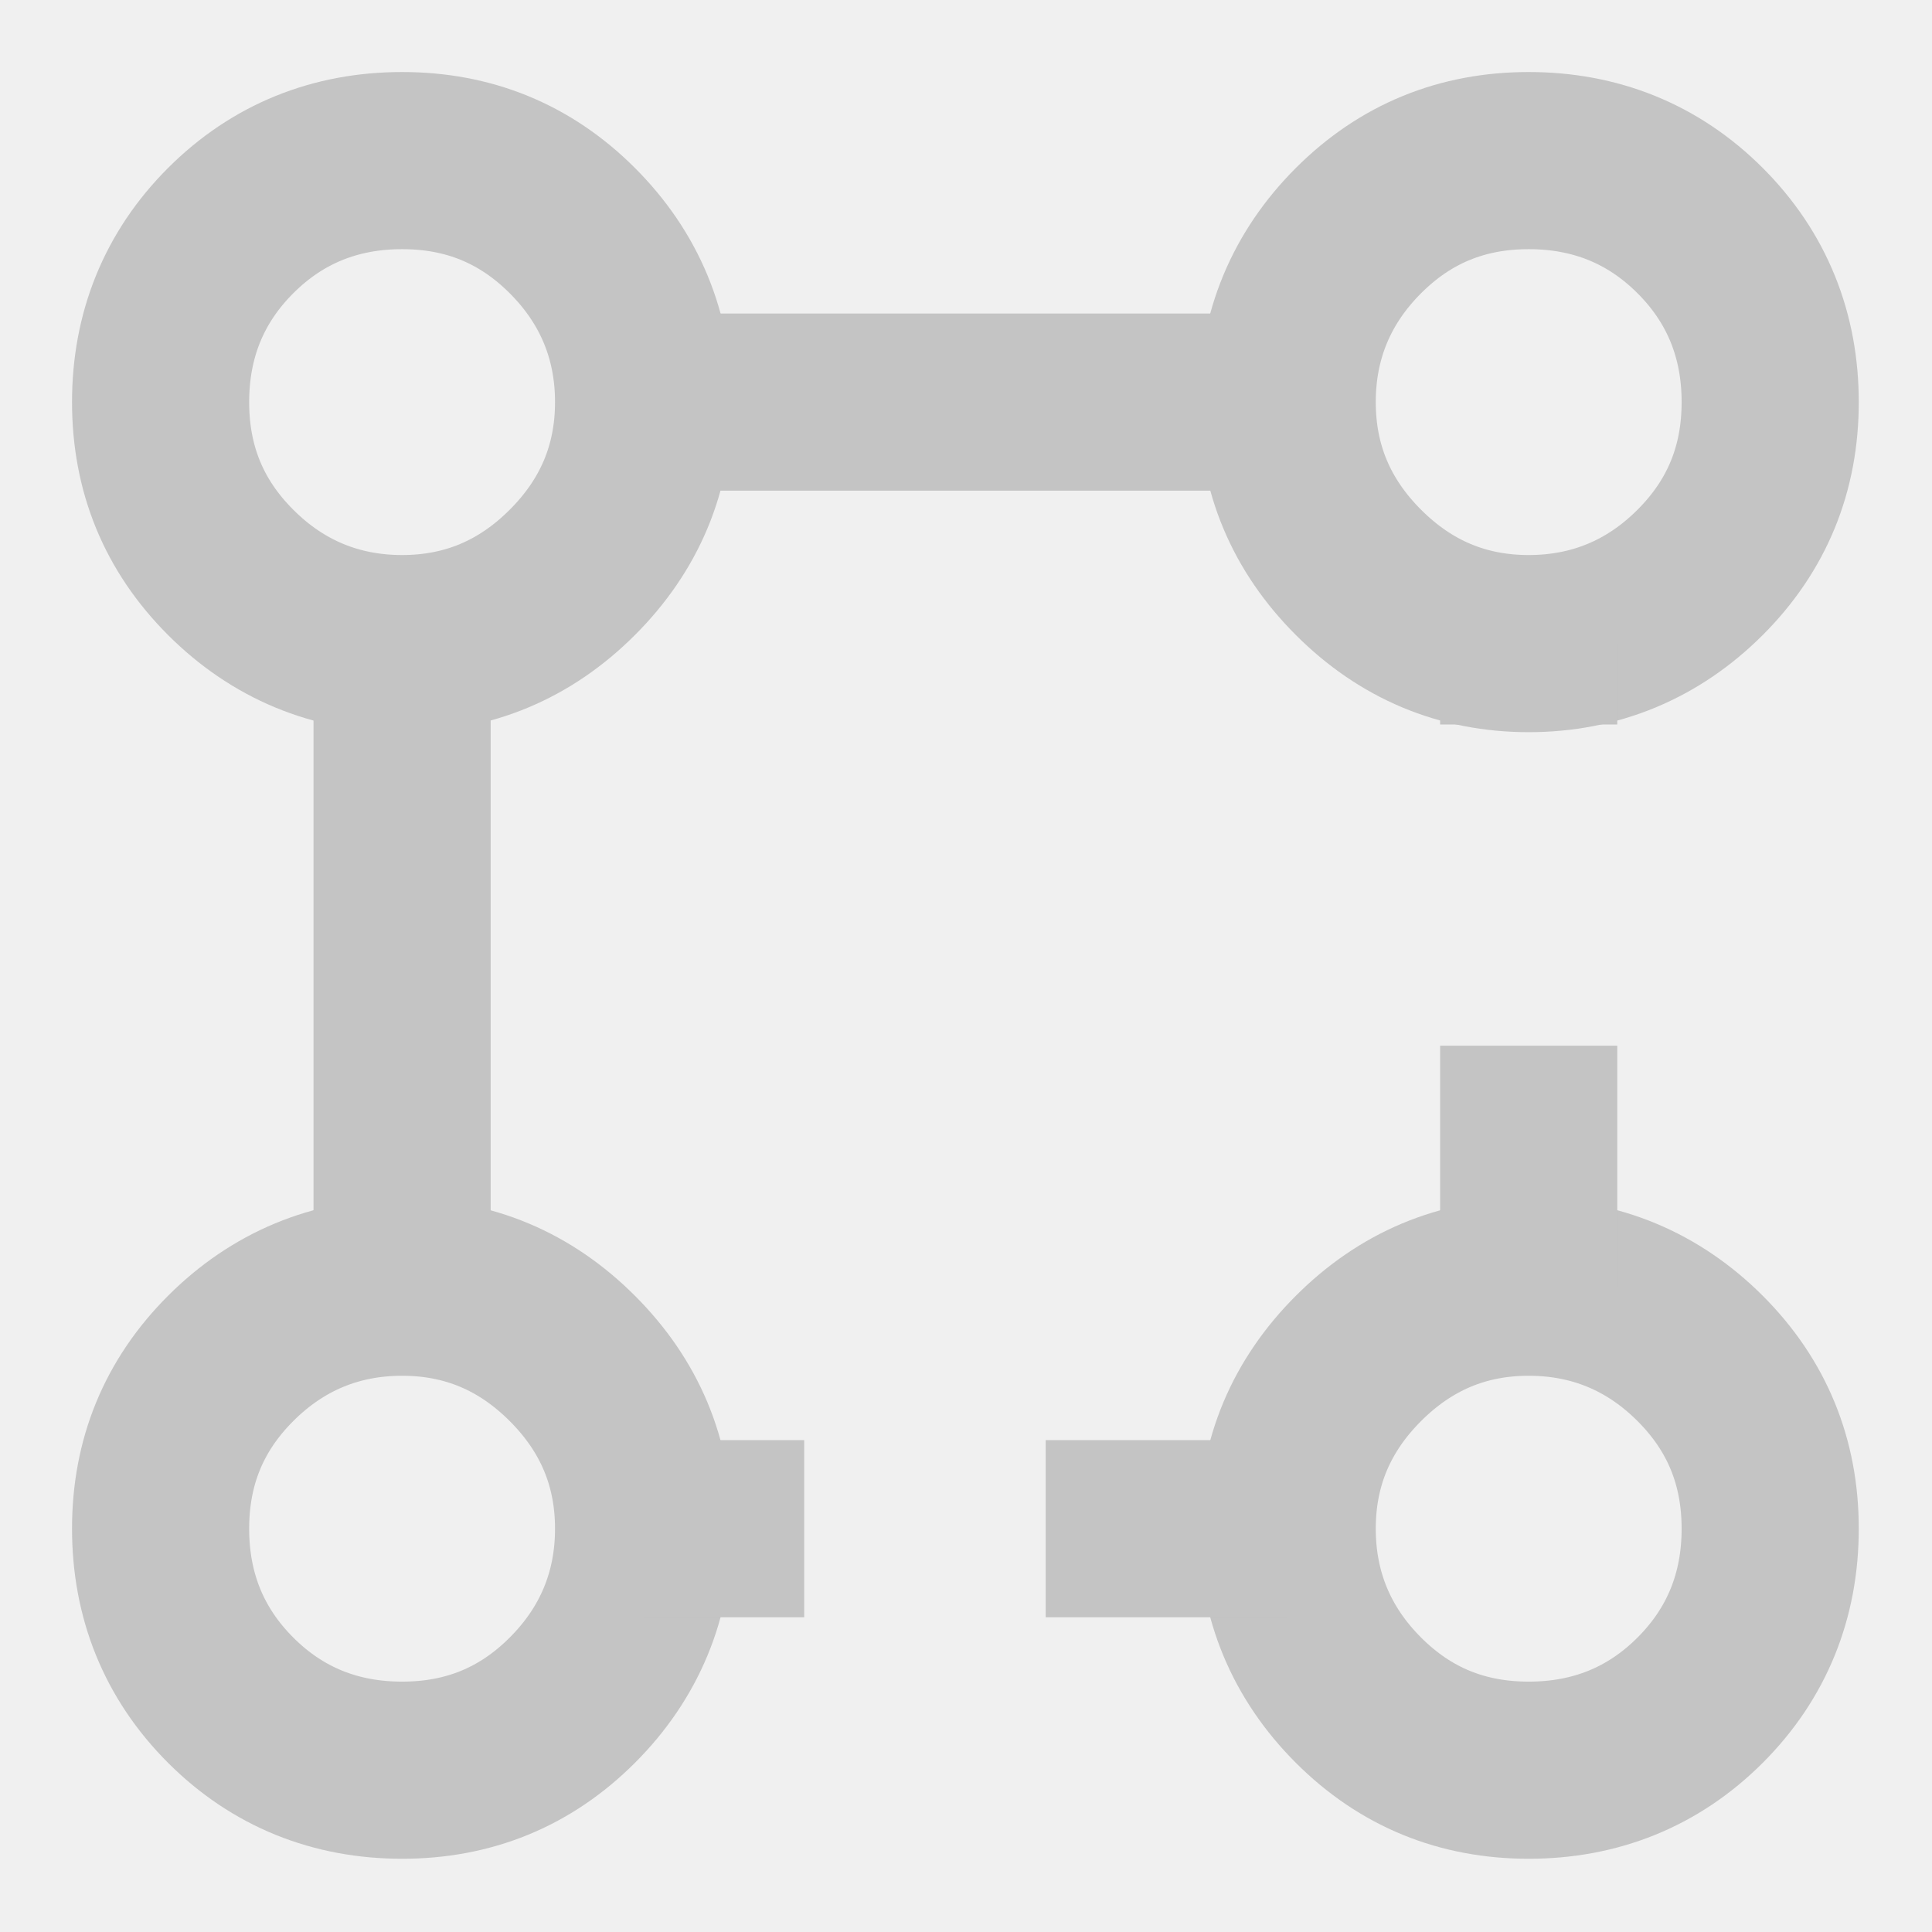
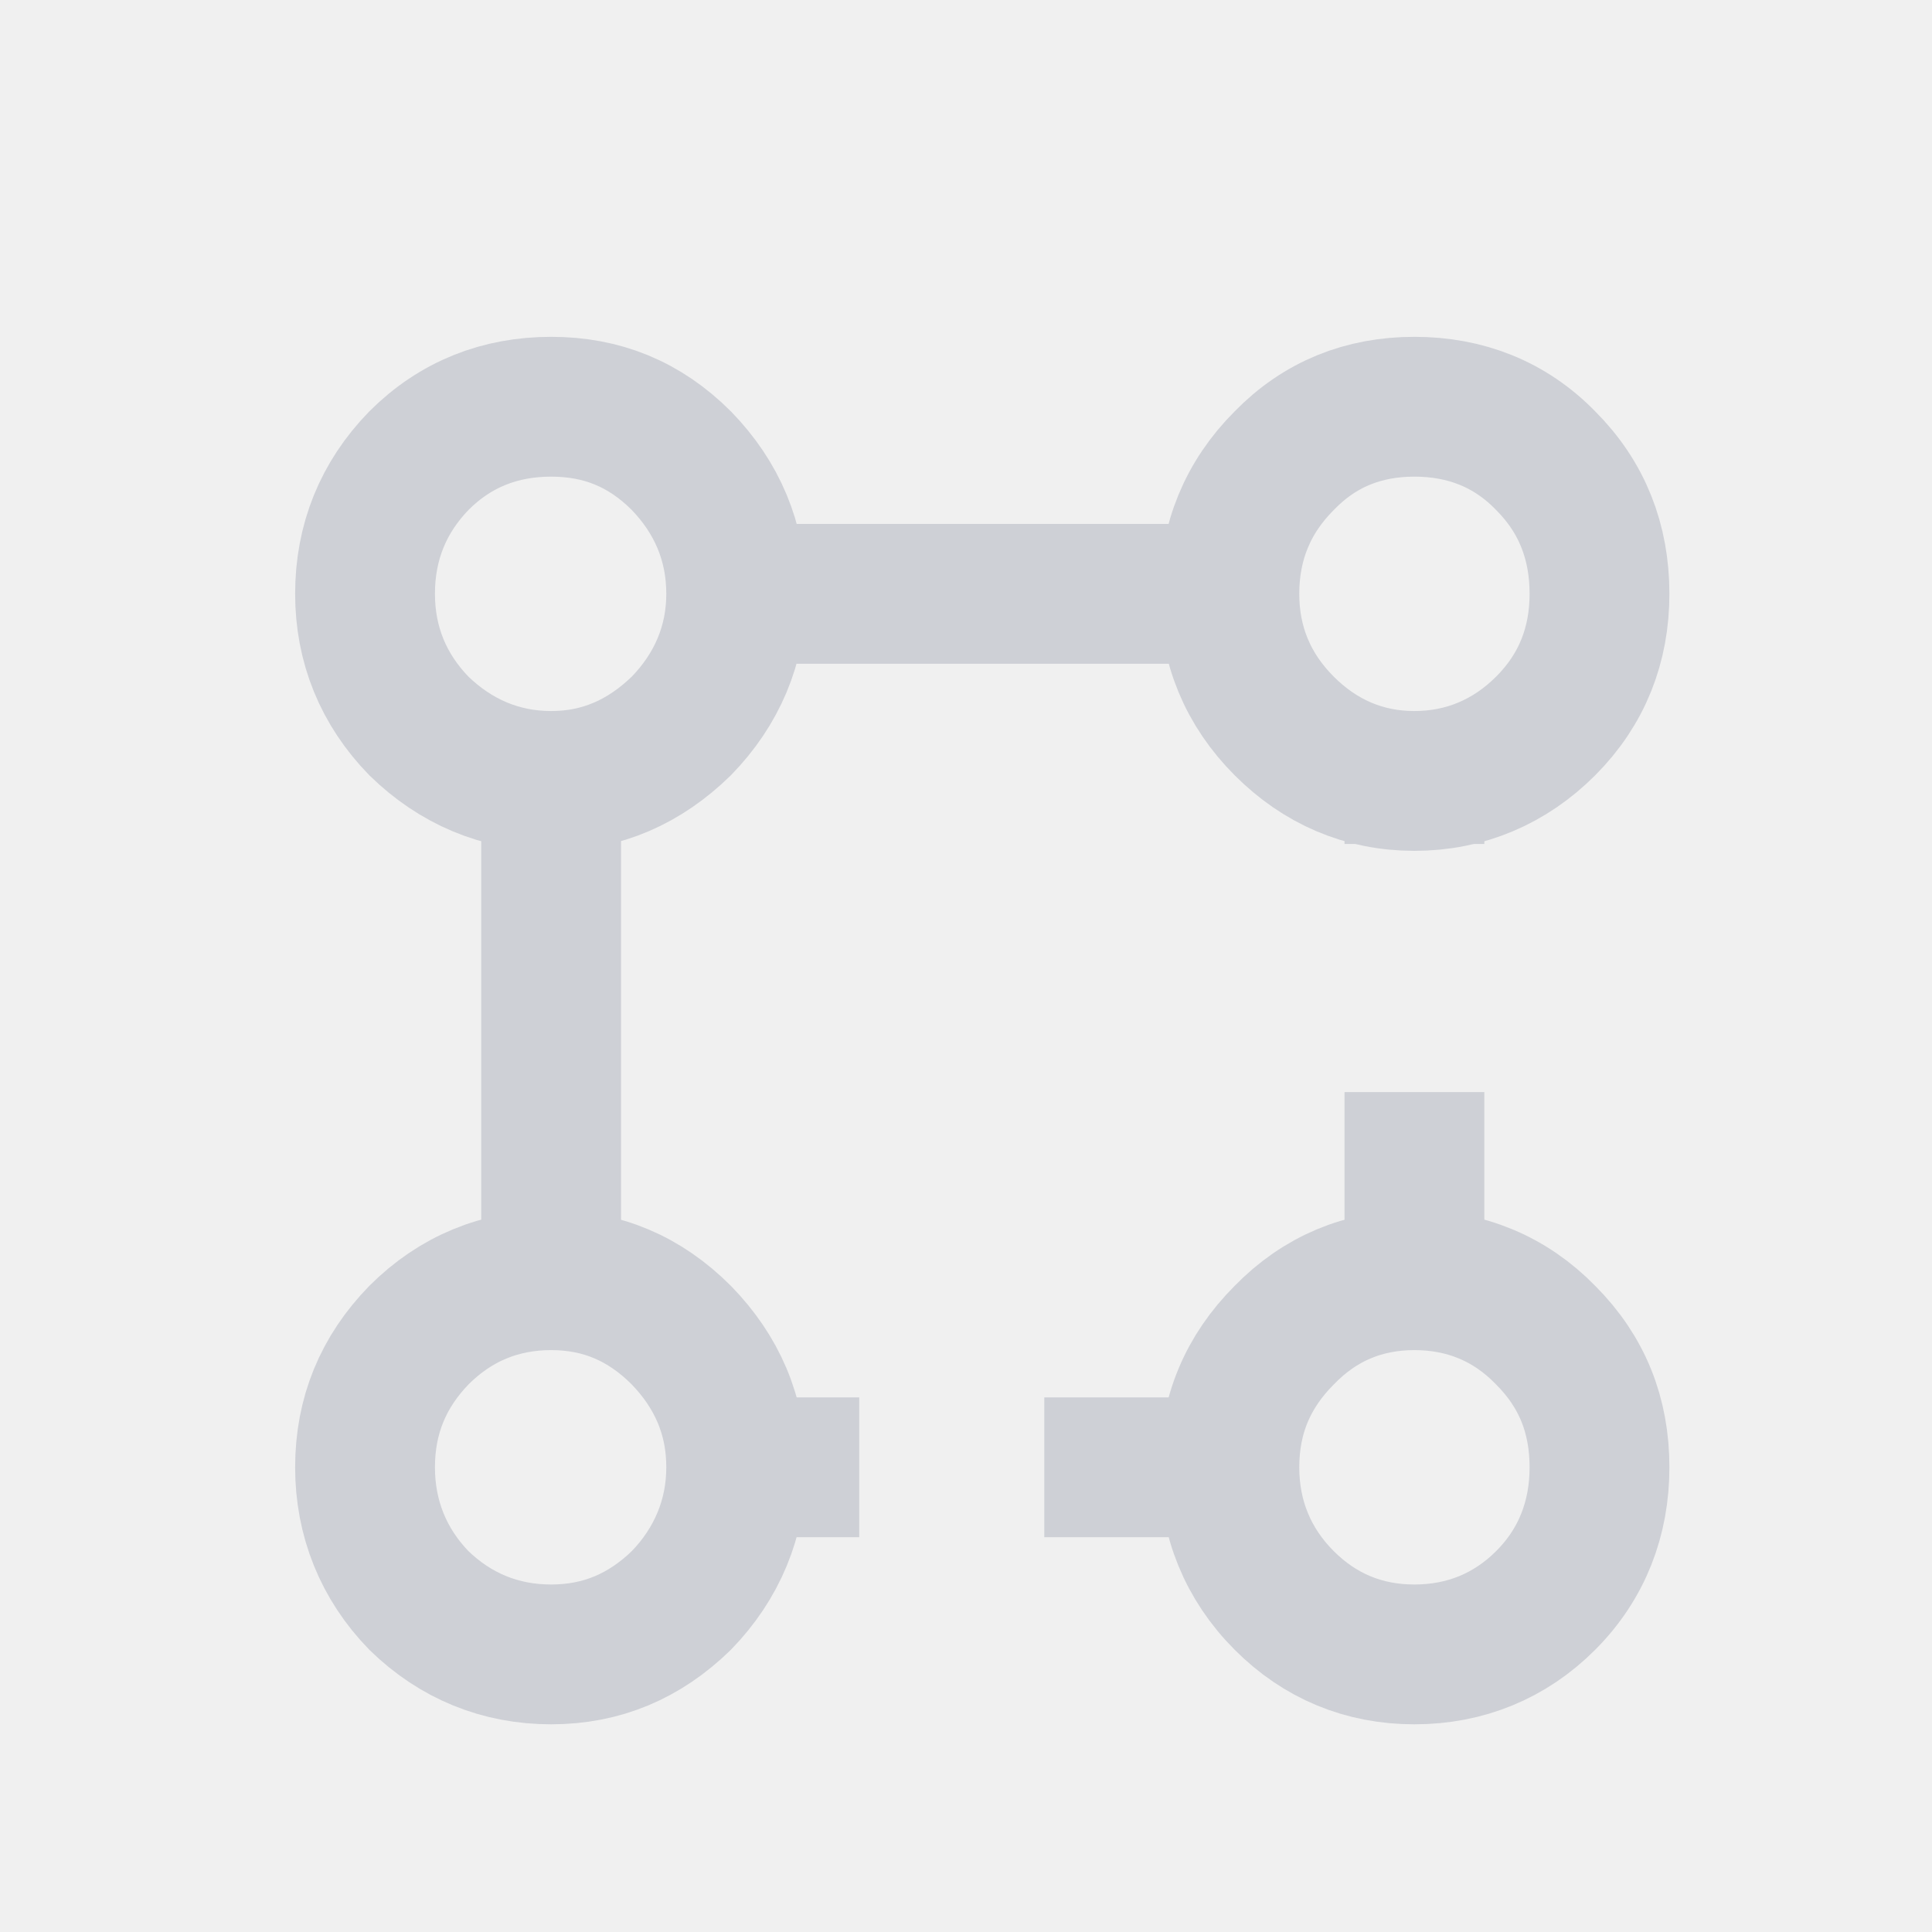
- <svg xmlns="http://www.w3.org/2000/svg" width="14" height="14" viewBox="0 0 16 16" fill="none">
+ <svg xmlns="http://www.w3.org/2000/svg" width="19" height="19" viewBox="0 0 19 19" fill="none">
  <defs>
-     <clipPath id="clip58_106">
-       <rect id="solar--structure-broken (1).svg" width="16" height="16" fill="white" fill-opacity="0" />
+     <clipPath id="clip114_50">
+       <rect id="structure" width="19" height="19" fill="white" fill-opacity="0" />
    </clipPath>
  </defs>
-   <g clip-path="url(#clip58_106)">
-     <path id="path" d="M5.33 3.33C5.33 3.88 5.13 4.35 4.74 4.74C4.35 5.13 3.88 5.33 3.33 5.33C2.78 5.33 2.3 5.13 1.91 4.74C1.52 4.35 1.33 3.88 1.33 3.33C1.33 2.78 1.52 2.3 1.91 1.91C2.3 1.52 2.78 1.33 3.33 1.33C3.88 1.33 4.35 1.52 4.74 1.91C5.13 2.3 5.33 2.78 5.33 3.33ZM14.66 3.33C14.66 3.88 14.47 4.35 14.08 4.74C13.69 5.13 13.21 5.33 12.66 5.33C12.11 5.33 11.64 5.13 11.25 4.74C10.86 4.35 10.66 3.88 10.66 3.33C10.66 2.78 10.86 2.3 11.25 1.91C11.64 1.52 12.11 1.33 12.66 1.33C13.21 1.33 13.69 1.52 14.08 1.91C14.47 2.3 14.66 2.78 14.66 3.33ZM5.33 12.66C5.33 13.21 5.13 13.69 4.74 14.08C4.35 14.47 3.88 14.66 3.33 14.66C2.78 14.66 2.3 14.47 1.91 14.08C1.52 13.69 1.33 13.21 1.33 12.66C1.33 12.11 1.52 11.64 1.91 11.25C2.3 10.86 2.78 10.66 3.33 10.66C3.88 10.66 4.35 10.86 4.74 11.25C5.13 11.64 5.33 12.11 5.33 12.66ZM14.66 12.66C14.66 13.21 14.47 13.69 14.08 14.08C13.69 14.47 13.21 14.66 12.66 14.66C12.11 14.66 11.64 14.47 11.25 14.08C10.86 13.69 10.66 13.21 10.66 12.66C10.66 12.11 10.86 11.64 11.25 11.25C11.64 10.86 12.11 10.66 12.66 10.66C13.21 10.66 13.69 10.86 14.08 11.25C14.47 11.64 14.66 12.11 14.66 12.66Z" fill="#000000" fill-opacity="0" fill-rule="nonzero" />
-     <path id="path" d="M4.74 4.74C4.35 5.13 3.88 5.33 3.33 5.33C2.78 5.33 2.3 5.13 1.91 4.74C1.52 4.35 1.33 3.88 1.33 3.33C1.33 2.78 1.52 2.3 1.91 1.91C2.3 1.52 2.78 1.33 3.33 1.33C3.88 1.33 4.35 1.52 4.74 1.91C5.13 2.3 5.33 2.78 5.33 3.33C5.33 3.88 5.13 4.35 4.74 4.74ZM14.08 4.74C13.69 5.13 13.21 5.33 12.66 5.33C12.11 5.33 11.64 5.13 11.25 4.74C10.86 4.35 10.66 3.88 10.66 3.33C10.66 2.78 10.86 2.3 11.25 1.91C11.64 1.52 12.11 1.33 12.66 1.33C13.21 1.33 13.69 1.52 14.08 1.91C14.47 2.3 14.66 2.78 14.66 3.33C14.66 3.88 14.47 4.35 14.08 4.74ZM4.74 14.08C4.35 14.47 3.88 14.66 3.33 14.66C2.78 14.66 2.3 14.47 1.91 14.08C1.52 13.69 1.33 13.21 1.33 12.66C1.33 12.11 1.52 11.64 1.91 11.25C2.3 10.86 2.78 10.66 3.33 10.66C3.88 10.66 4.35 10.86 4.74 11.25C5.13 11.64 5.33 12.11 5.33 12.66C5.33 13.21 5.13 13.69 4.74 14.08ZM14.08 14.08C13.69 14.47 13.21 14.66 12.66 14.66C12.11 14.66 11.64 14.47 11.25 14.08C10.86 13.69 10.66 13.21 10.66 12.66C10.66 12.11 10.86 11.64 11.25 11.25C11.64 10.86 12.11 10.66 12.66 10.66C13.21 10.66 13.69 10.86 14.08 11.25C14.47 11.64 14.66 12.11 14.66 12.66C14.66 13.21 14.47 13.69 14.08 14.08Z" stroke="#C4C4C4" stroke-opacity="1" stroke-width="1.467" />
-     <path id="path" d="M5.35 4.04L5.33 4.06C4.92 4.06 4.59 3.74 4.59 3.33C4.59 2.92 4.92 2.6 5.33 2.6L5.35 2.62L5.35 4.04ZM10.64 2.62L10.66 2.6C11.07 2.6 11.4 2.92 11.4 3.33C11.4 3.74 11.07 4.06 10.66 4.06L10.64 4.04L10.64 2.62ZM13.38 10.64L13.4 10.66C13.4 11.07 13.07 11.4 12.66 11.4C12.25 11.4 11.93 11.07 11.93 10.66L11.95 10.64L13.38 10.64ZM11.95 8.68L11.93 8.66C11.93 8.25 12.25 7.93 12.66 7.93C13.07 7.93 13.4 8.25 13.4 8.66L13.38 8.68L11.95 8.68ZM11.95 5.35L11.93 5.33C11.93 4.92 12.25 4.6 12.66 4.6C13.07 4.6 13.4 4.92 13.4 5.33L13.38 5.35L11.95 5.35ZM13.38 5.98L13.4 6C13.4 6.41 13.07 6.73 12.66 6.73C12.25 6.73 11.93 6.41 11.93 6L11.95 5.98L13.38 5.98ZM10.64 11.95L10.66 11.93C11.07 11.93 11.4 12.25 11.4 12.66C11.4 13.07 11.07 13.4 10.66 13.4L10.64 13.38L10.64 11.95ZM8.68 13.38L8.66 13.4C8.25 13.4 7.93 13.07 7.93 12.66C7.93 12.25 8.25 11.93 8.66 11.93L8.68 11.95L8.68 13.38ZM6.64 11.95L6.66 11.93C7.07 11.93 7.39 12.25 7.39 12.66C7.39 13.07 7.07 13.4 6.66 13.4L6.64 13.38L6.64 11.95ZM5.35 13.38L5.33 13.4C4.92 13.4 4.59 13.07 4.59 12.66C4.59 12.25 4.92 11.93 5.33 11.93L5.35 11.95L5.35 13.38ZM4.04 10.64L4.06 10.66C4.06 11.07 3.74 11.4 3.33 11.4C2.92 11.4 2.59 11.07 2.59 10.66L2.62 10.64L4.04 10.64ZM2.62 5.35L2.59 5.33C2.59 4.92 2.92 4.6 3.33 4.6C3.74 4.6 4.06 4.92 4.06 5.33L4.04 5.35L2.62 5.35Z" fill="#000000" fill-opacity="0" fill-rule="nonzero" />
-     <path id="path" d="M5.33 3.33L10.66 3.33M12.66 10.66L12.66 8.66M12.66 5.33L12.66 6M10.66 12.66L8.66 12.66M6.66 12.66L5.33 12.66M3.33 10.66L3.33 5.33" stroke="#C4C4C4" stroke-opacity="1" stroke-width="1.467" />
+   <g clip-path="url(#clip114_50)">
+     <path id="path" d="M7.24 5.84C7.24 6.34 7.05 6.78 6.7 7.14C6.34 7.49 5.92 7.68 5.42 7.68C4.92 7.68 4.48 7.49 4.12 7.14C3.77 6.78 3.59 6.34 3.59 5.84C3.59 5.33 3.77 4.89 4.12 4.53C4.48 4.17 4.92 4 5.42 4C5.92 4 6.34 4.17 6.7 4.53C7.05 4.89 7.24 5.33 7.24 5.84ZM15.73 5.84C15.73 6.34 15.56 6.78 15.2 7.14C14.85 7.49 14.41 7.68 13.91 7.68C13.41 7.68 12.98 7.49 12.63 7.14C12.27 6.78 12.09 6.34 12.09 5.84C12.09 5.33 12.27 4.89 12.63 4.53C12.98 4.17 13.41 4 13.91 4C14.41 4 14.85 4.17 15.2 4.53C15.56 4.89 15.73 5.33 15.73 5.84ZM7.24 14.43C7.24 14.93 7.05 15.38 6.7 15.74C6.34 16.09 5.92 16.27 5.42 16.27C4.92 16.27 4.48 16.09 4.12 15.74C3.77 15.38 3.59 14.93 3.59 14.43C3.59 13.92 3.77 13.49 4.12 13.13C4.48 12.77 4.92 12.59 5.42 12.59C5.92 12.59 6.34 12.77 6.7 13.13C7.05 13.49 7.24 13.92 7.24 14.43ZM15.73 14.43C15.73 14.93 15.56 15.38 15.2 15.74C14.85 16.09 14.41 16.27 13.91 16.27C13.41 16.27 12.98 16.09 12.63 15.74C12.27 15.38 12.09 14.93 12.09 14.43C12.09 13.92 12.27 13.49 12.63 13.13C12.98 12.77 13.41 12.59 13.91 12.59C14.41 12.59 14.85 12.77 15.2 13.13C15.56 13.49 15.73 13.92 15.73 14.43Z" fill="#000000" fill-opacity="0" fill-rule="nonzero" />
+     <path id="path" d="M6.7 7.14C6.34 7.49 5.92 7.68 5.42 7.68C4.92 7.68 4.48 7.49 4.12 7.14C3.77 6.78 3.59 6.34 3.59 5.84C3.59 5.33 3.77 4.89 4.12 4.53C4.48 4.17 4.92 4 5.42 4C5.92 4 6.34 4.17 6.7 4.53C7.05 4.89 7.24 5.33 7.24 5.84C7.24 6.34 7.05 6.78 6.7 7.14ZM15.2 7.14C14.85 7.49 14.41 7.68 13.91 7.68C13.41 7.68 12.98 7.49 12.63 7.14C12.27 6.78 12.09 6.34 12.09 5.84C12.09 5.33 12.27 4.89 12.63 4.53C12.98 4.17 13.41 4 13.91 4C14.41 4 14.85 4.17 15.2 4.53C15.56 4.89 15.73 5.33 15.73 5.84C15.73 6.34 15.56 6.78 15.2 7.14ZM6.7 15.74C6.34 16.09 5.92 16.27 5.42 16.27C4.92 16.27 4.48 16.09 4.12 15.74C3.77 15.38 3.59 14.93 3.59 14.43C3.59 13.92 3.77 13.49 4.12 13.13C4.48 12.77 4.92 12.59 5.42 12.59C5.92 12.59 6.34 12.77 6.7 13.13C7.05 13.49 7.24 13.92 7.24 14.43C7.24 14.93 7.05 15.38 6.7 15.74ZM15.2 15.74C14.85 16.09 14.41 16.27 13.91 16.27C13.41 16.27 12.98 16.09 12.63 15.74C12.27 15.38 12.09 14.93 12.09 14.43C12.09 13.92 12.27 13.49 12.63 13.13C12.98 12.77 13.41 12.59 13.91 12.59C14.41 12.59 14.85 12.77 15.2 13.13C15.56 13.49 15.73 13.92 15.73 14.43C15.73 14.93 15.56 15.38 15.2 15.74Z" fill="#000000" fill-opacity="0" fill-rule="nonzero" />
+     <path id="path" d="M5.42 7.68C4.92 7.68 4.48 7.49 4.12 7.14C3.77 6.78 3.59 6.34 3.59 5.84C3.59 5.33 3.77 4.89 4.12 4.53C4.48 4.17 4.92 4 5.42 4C5.92 4 6.34 4.17 6.7 4.53C7.05 4.89 7.24 5.33 7.24 5.84C7.24 6.34 7.05 6.78 6.7 7.14C6.34 7.49 5.92 7.68 5.42 7.68ZM13.91 7.68C13.41 7.68 12.98 7.49 12.63 7.14C12.27 6.78 12.09 6.34 12.09 5.84C12.09 5.33 12.27 4.89 12.63 4.53C12.98 4.17 13.41 4 13.91 4C14.41 4 14.85 4.17 15.2 4.53C15.56 4.89 15.73 5.33 15.73 5.84C15.73 6.34 15.56 6.78 15.2 7.14C14.85 7.49 14.41 7.68 13.91 7.68ZM5.42 16.27C4.92 16.27 4.48 16.09 4.12 15.74C3.77 15.38 3.59 14.93 3.59 14.43C3.59 13.92 3.77 13.49 4.12 13.13C4.48 12.77 4.92 12.59 5.42 12.59C5.92 12.59 6.34 12.77 6.7 13.13C7.05 13.49 7.24 13.92 7.24 14.43C7.24 14.93 7.05 15.38 6.7 15.74C6.34 16.09 5.92 16.27 5.42 16.27ZM13.91 16.27C13.41 16.27 12.98 16.09 12.63 15.74C12.27 15.38 12.09 14.93 12.09 14.43C12.09 13.92 12.27 13.49 12.63 13.13C12.98 12.77 13.41 12.59 13.91 12.59C14.41 12.59 14.85 12.77 15.2 13.13C15.56 13.49 15.73 13.92 15.73 14.43C15.73 14.93 15.56 15.38 15.2 15.74C14.85 16.09 14.41 16.27 13.91 16.27Z" stroke="#CED0D6" stroke-opacity="1" stroke-width="1.375" />
+     <path id="path" d="M7.26 6.49C6.88 6.49 6.57 6.21 6.57 5.84C6.57 5.46 6.86 5.16 7.24 5.16L7.26 6.49ZM12.07 5.18C12.45 5.18 12.76 5.46 12.76 5.84C12.76 6.21 12.46 6.51 12.09 6.51L12.07 5.18ZM14.57 12.57C14.57 12.95 14.28 13.27 13.91 13.27C13.54 13.27 13.25 12.96 13.25 12.59L14.57 12.57ZM13.26 10.76C13.26 10.39 13.54 10.07 13.91 10.07C14.28 10.07 14.58 10.37 14.58 10.74L13.26 10.76ZM13.26 7.7C13.26 7.32 13.54 7.01 13.91 7.01C14.28 7.01 14.58 7.3 14.58 7.68L13.26 7.7ZM14.57 8.28C14.57 8.65 14.28 8.97 13.91 8.97C13.54 8.97 13.25 8.67 13.25 8.3L14.57 8.28ZM12.07 13.77C12.45 13.77 12.76 14.05 12.76 14.43C12.76 14.81 12.46 15.11 12.09 15.11L12.07 13.77ZM10.29 15.09C9.91 15.09 9.6 14.81 9.6 14.43C9.6 14.05 9.9 13.76 10.27 13.76L10.29 15.09ZM8.43 13.77C8.8 13.77 9.12 14.05 9.12 14.43C9.12 14.81 8.82 15.11 8.45 15.11L8.43 13.77ZM7.26 15.09C6.88 15.09 6.57 14.81 6.57 14.43C6.57 14.05 6.86 13.76 7.24 13.76L7.26 15.09ZM6.06 12.57C6.06 12.95 5.79 13.27 5.42 13.27C5.04 13.27 4.75 12.96 4.75 12.59L6.06 12.57ZM4.77 7.7C4.77 7.32 5.04 7.01 5.42 7.01C5.79 7.01 6.08 7.3 6.08 7.68L4.77 7.7Z" fill="#000000" fill-opacity="0" fill-rule="nonzero" />
+     <path id="path" d="" fill="#CED0D6" fill-opacity="0" fill-rule="nonzero" />
+     <path id="path" d="M7.24 5.84L12.09 5.84M13.91 12.59L13.91 10.74M13.91 7.68L13.91 8.3M12.09 14.43L10.27 14.43M8.45 14.43L7.24 14.43M5.42 12.59L5.42 7.68" stroke="#CED0D6" stroke-opacity="1" stroke-width="1.375" />
  </g>
</svg>
